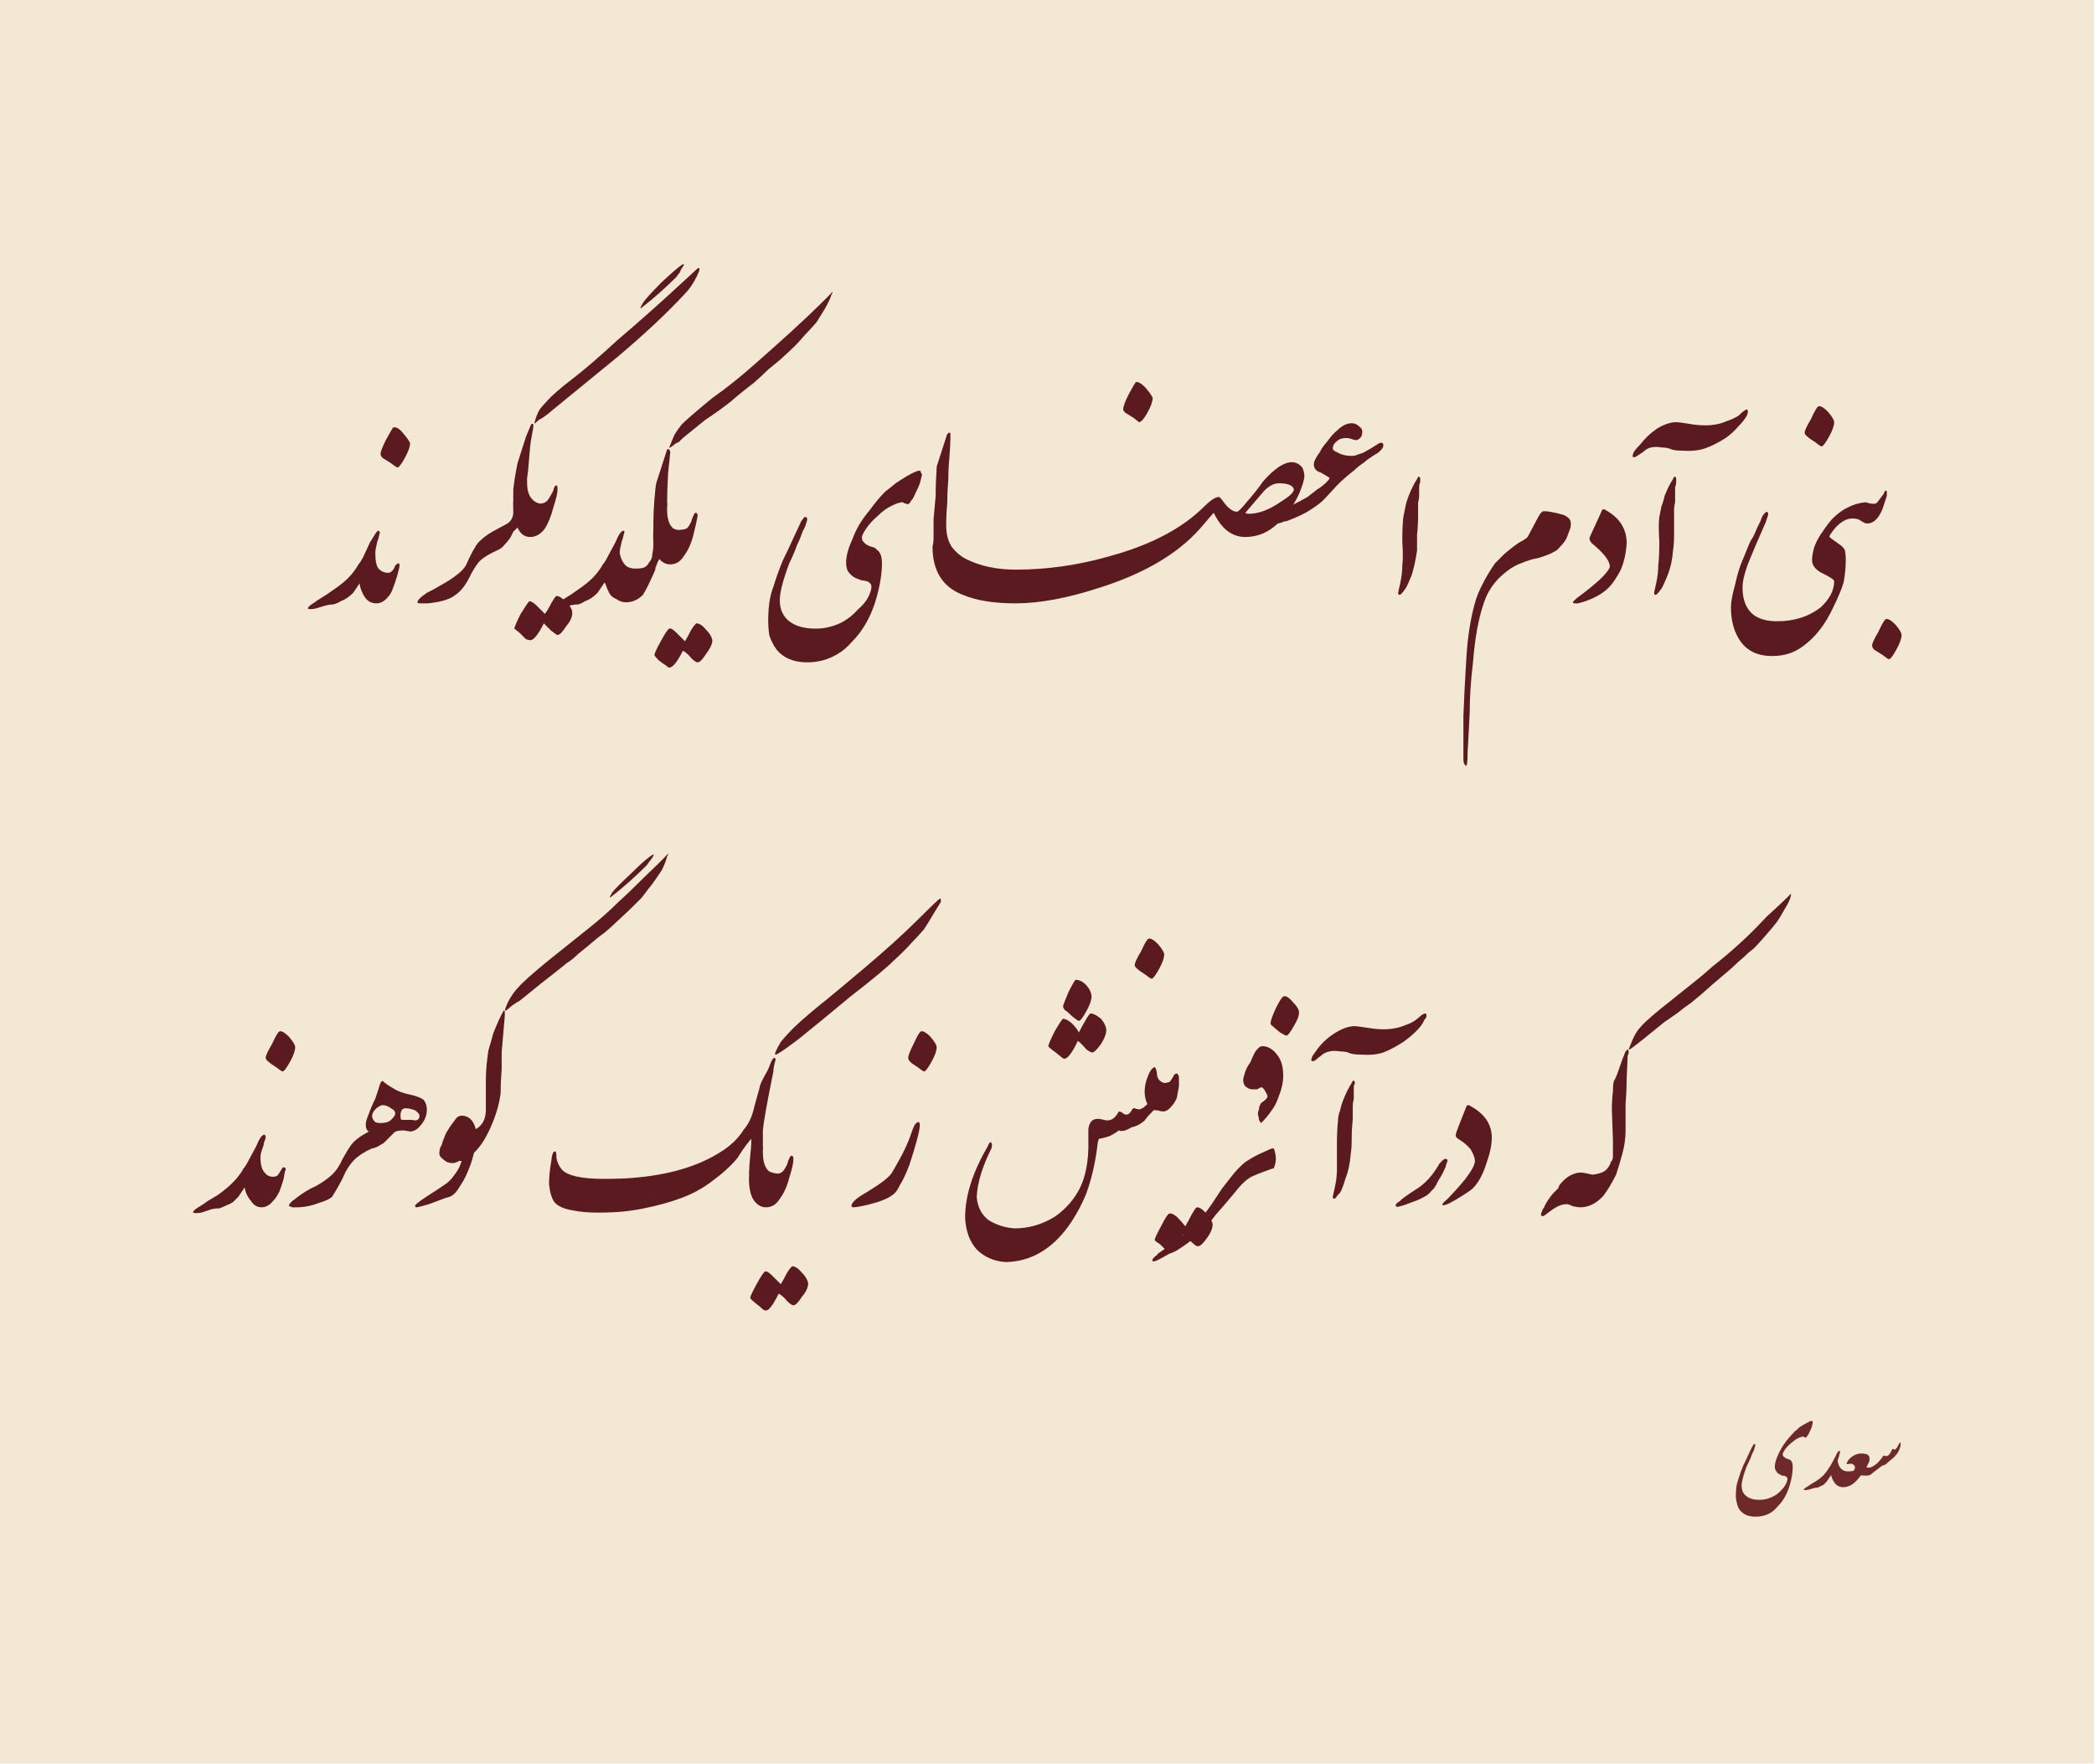
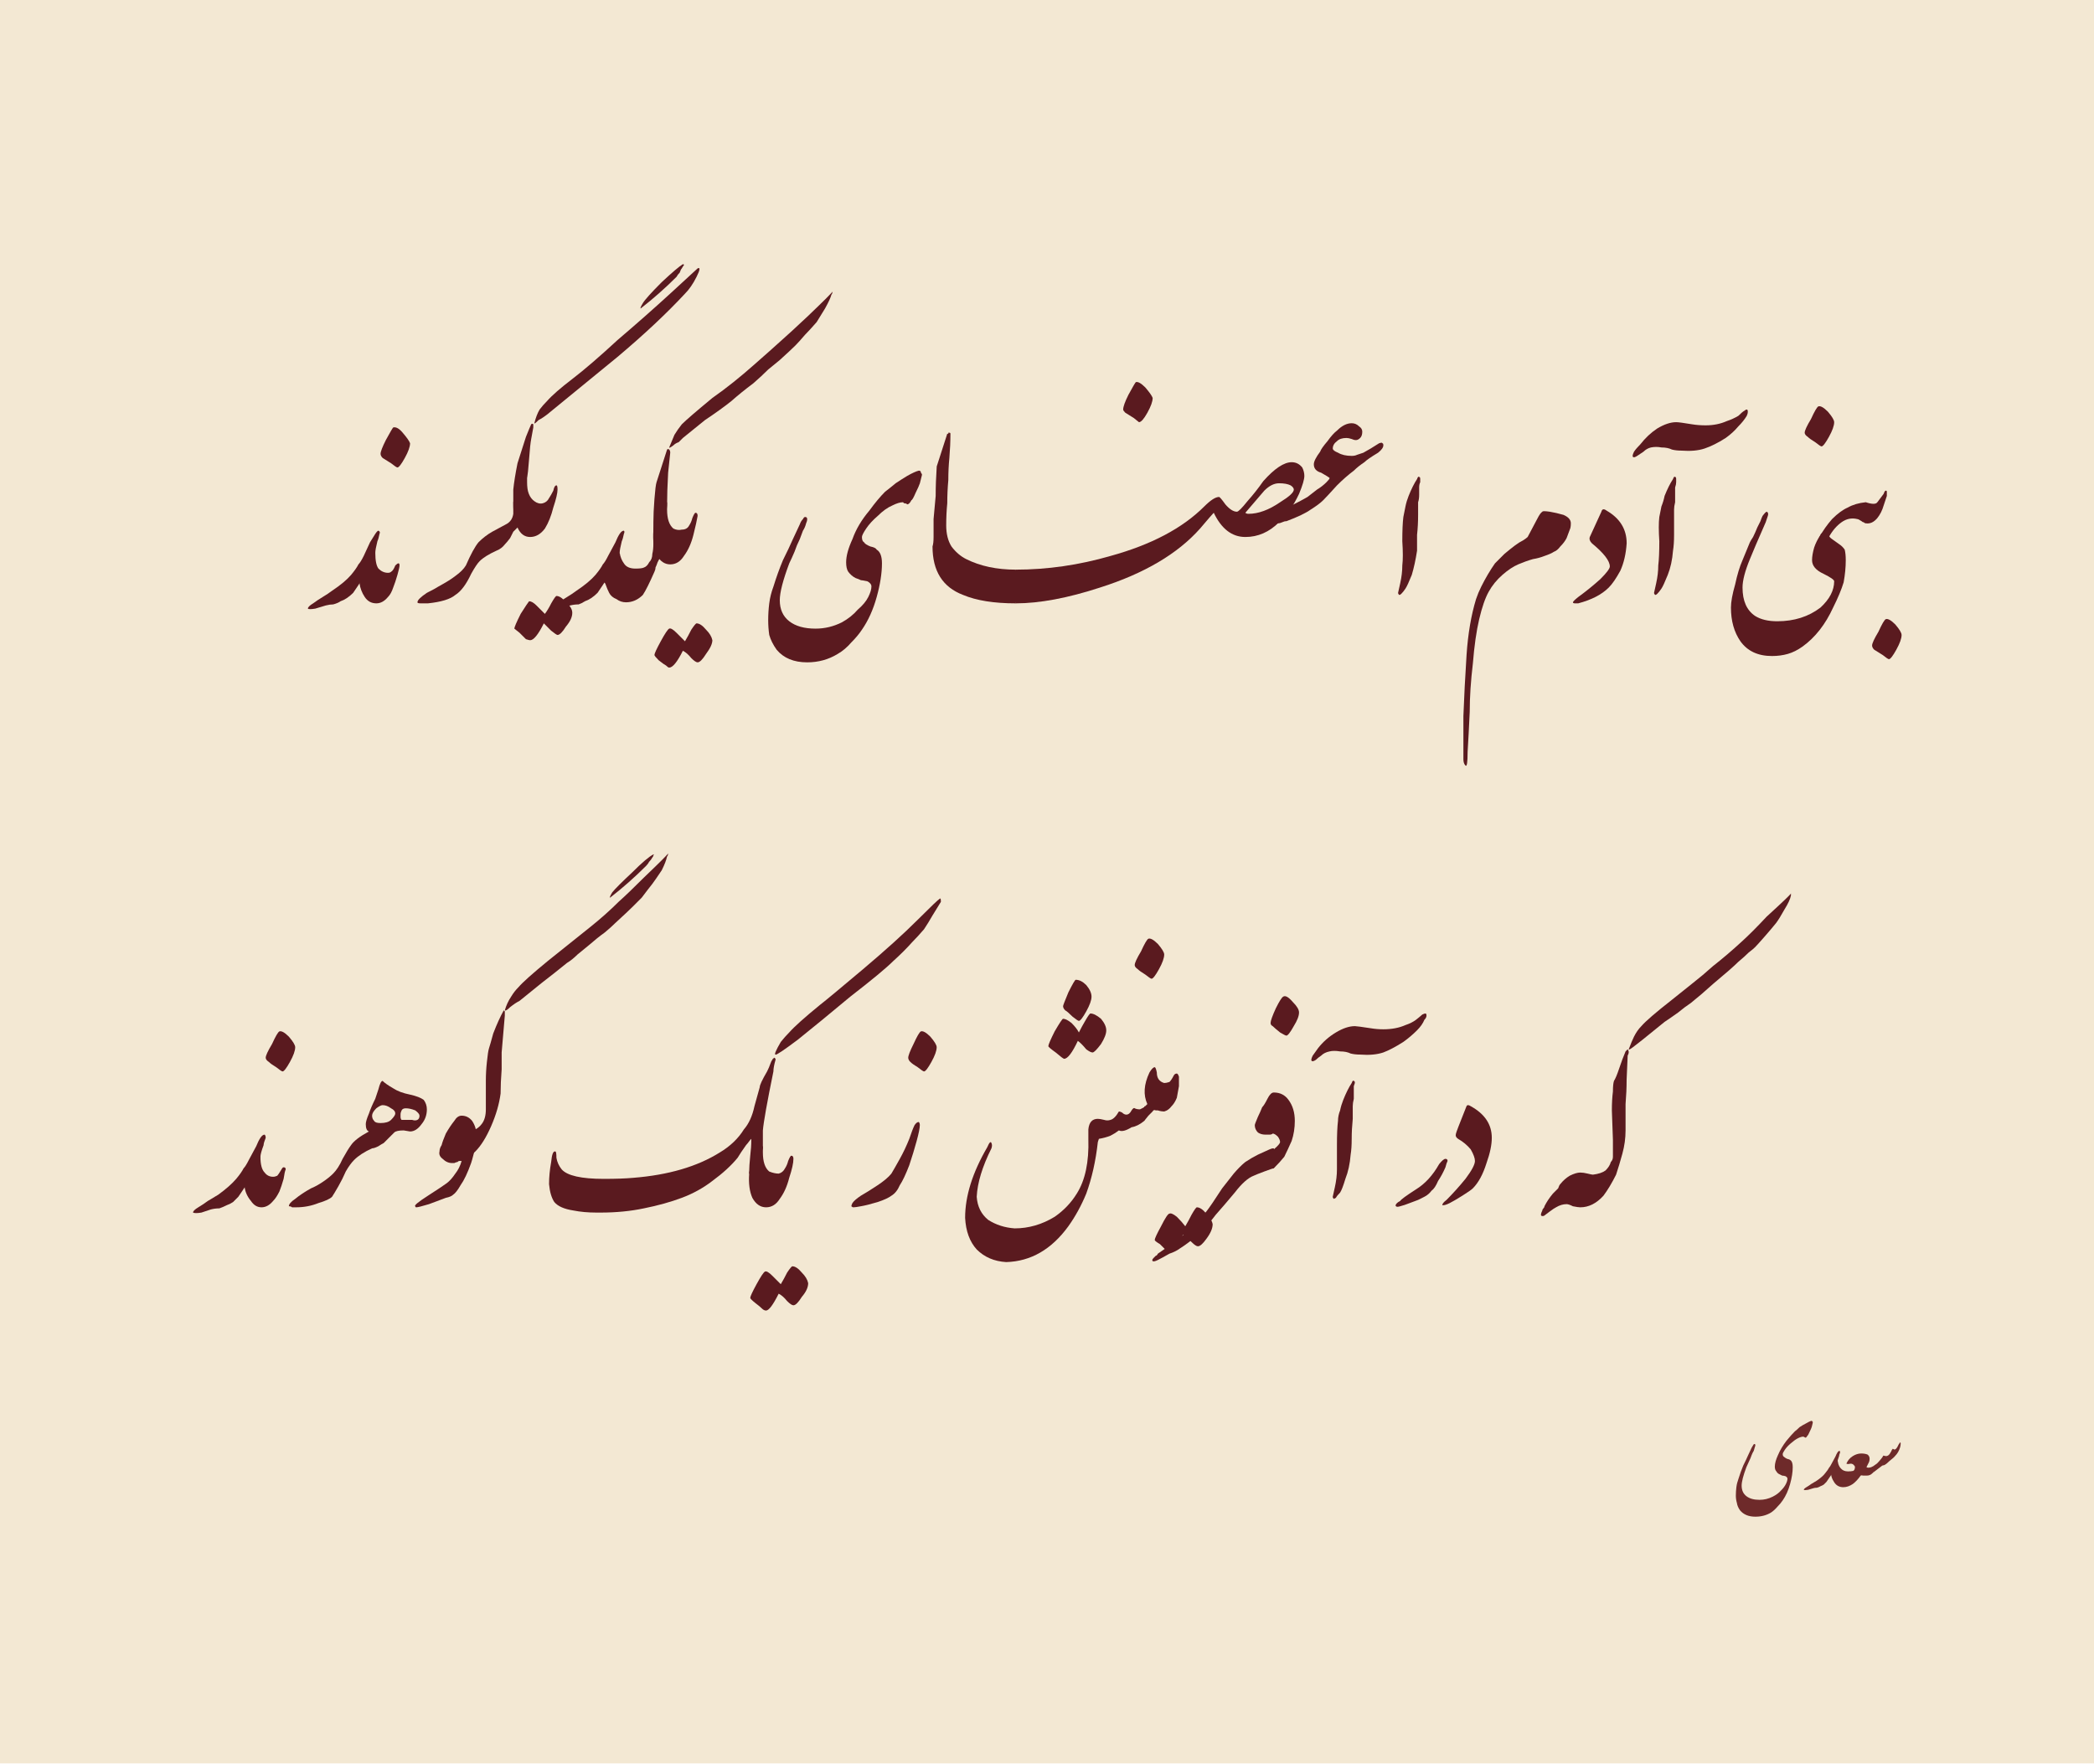
<svg xmlns="http://www.w3.org/2000/svg" width="760" height="640" viewBox="0 0 380 320" role="img">
  <style>.pnl{fill:#f3e8d3}.ink{fill:#5a1a1f}.nm{fill:#6e2a2a}@media (prefers-color-scheme:dark){.pnl{fill:#241a16}.ink{fill:#ecd3b2}.nm{fill:#d9b48a}}[data-mode="dark"] .pnl{fill:#241a16}[data-mode="dark"] .ink{fill:#ecd3b2}[data-mode="dark"] .nm{fill:#d9b48a}[data-mode="light"] .pnl{fill:#f3e8d3}[data-mode="light"] .ink{fill:#5a1a1f}[data-mode="light"] .nm{fill:#6e2a2a}</style>
  <rect class="pnl" width="380" height="320" />
  <g class="ink" transform="translate(-3011.32 109.49) scale(0.19115)">
    <path d="M17495 -21Q17495 -23 17485 -28Q17474 -33 17474 -41Q17474 -46 17476 -53Q17478 -59 17482 -65Q17482 -66 17484 -67Q17485 -67 17486 -67Q17487 -67 17488 -67Q17489 -66 17490 -65Q17490 -63 17493 -61Q17496 -59 17500 -56Q17503 -54 17505 -51Q17506 -47 17506 -41Q17506 -31 17504 -20Q17501 -10 17494 4Q17483 28 17465 41Q17458 46 17451 48Q17444 50 17436 50Q17416 50 17406 36Q17397 23 17397 4Q17397 -4 17401 -18Q17404 -32 17408 -41Q17412 -51 17415 -58Q17416 -60 17418 -63Q17420 -67 17422 -72Q17424 -76 17425 -78Q17426 -81 17427 -83Q17430 -87 17431 -87Q17433 -86 17432 -83Q17431 -80 17430 -77Q17419 -52 17415 -42Q17408 -25 17408 -15Q17408 4 17420 12Q17428 17 17441 17Q17465 17 17482 4Q17495 -8 17495 -21Z" />
    <path d="M17525 -76Q17524 -76 17523 -77Q17522 -77 17521 -78Q17518 -80 17517 -80Q17509 -82 17502 -77Q17495 -72 17490 -63Q17489 -62 17488 -62Q17486 -62 17485 -62Q17483 -62 17482 -62Q17481 -63 17481 -63Q17486 -72 17493 -80Q17501 -88 17508 -91Q17515 -95 17525 -96L17527 -92Q17528 -90 17528 -87Q17528 -85 17527 -82Q17526 -77 17525 -76ZM17467 -162Q17467 -165 17473 -175Q17478 -186 17480 -187Q17483 -188 17489 -182Q17495 -175 17495 -172Q17495 -167 17490 -158Q17485 -149 17483 -149Q17482 -149 17477 -153Q17472 -156 17470 -158Q17467 -160 17467 -162Z" />
    <path d="M17525 -96Q17534 -93 17536 -96Q17536 -96 17542 -104Q17543 -107 17544 -107Q17545 -107 17545 -106Q17545 -105 17545 -102Q17544 -99 17542 -93Q17540 -86 17536 -81Q17531 -75 17525 -76Q17523 -82 17523 -87Q17523 -91 17525 -96ZM17531 40Q17531 42 17533 44Q17536 46 17541 49Q17546 53 17547 53Q17549 53 17554 44Q17559 35 17559 30Q17559 27 17553 20Q17547 14 17544 15Q17542 16 17537 27Q17531 37 17531 40Z" />
    <path d="M17167 -11Q17162 -2 17158 15Q17154 32 17152 57Q17149 82 17149 103Q17148 125 17147 141Q17147 156 17145 154Q17143 152 17143 148Q17143 134 17143 107Q17144 80 17146 49Q17148 19 17155 -4Q17157 -10 17160 -16Q17166 -28 17173 -38Q17177 -42 17182 -47Q17188 -52 17192 -55Q17196 -58 17200 -60Q17203 -62 17204 -63L17213 -80Q17216 -86 17218 -87Q17218 -88 17225 -87Q17231 -86 17238 -84Q17245 -81 17245 -76Q17245 -72 17244 -70Q17243 -67 17241 -62Q17239 -58 17235 -54Q17232 -50 17229 -49Q17226 -47 17220 -45Q17215 -43 17209 -42Q17202 -40 17195 -37Q17188 -34 17180 -27Q17172 -20 17167 -11Z" />
    <path d="M17274 -87Q17275 -91 17279 -88Q17298 -77 17298 -57Q17297 -42 17292 -31Q17286 -20 17281 -15Q17271 -5 17252 0Q17250 0 17249 0Q17247 0 17247 -1Q17247 -2 17252 -6Q17263 -14 17273 -23Q17282 -32 17282 -35Q17282 -43 17265 -57Q17262 -60 17263 -63Q17267 -72 17274 -87Z" />
    <path d="M17343 -84Q17343 -74 17343 -65Q17343 -56 17342 -50Q17341 -37 17337 -27Q17333 -17 17331 -14Q17329 -11 17327 -9Q17326 -8 17325 -8Q17324 -9 17324 -10Q17324 -10 17326 -19Q17328 -28 17328 -36Q17329 -44 17329 -59Q17328 -74 17329 -82Q17330 -87 17331 -92Q17333 -97 17334 -102Q17336 -107 17338 -111Q17340 -115 17342 -118Q17343 -121 17344 -120Q17345 -120 17345 -118Q17345 -118 17345 -115Q17345 -113 17344 -110Q17344 -107 17344 -103Q17344 -99 17344 -96Q17343 -92 17343 -89Q17343 -86 17343 -84ZM17373 -169Q17384 -169 17393 -173Q17399 -175 17404 -178Q17408 -182 17410 -183Q17411 -184 17412 -184Q17413 -184 17413 -182Q17413 -180 17412 -178Q17409 -173 17404 -168Q17399 -162 17392 -157Q17381 -150 17372 -147Q17363 -144 17350 -145Q17345 -145 17341 -146Q17337 -148 17331 -148Q17326 -149 17321 -148Q17317 -147 17314 -144Q17311 -142 17308 -140Q17305 -138 17304 -139Q17303 -140 17305 -144Q17307 -147 17311 -151Q17318 -160 17327 -166Q17337 -172 17345 -172Q17348 -172 17360 -170Q17366 -169 17373 -169Z" />
    <path d="M16629 -122Q16628 -118 16627 -114Q16626 -111 16623 -105Q16620 -98 16619 -98Q16617 -94 16615 -94Q16614 -95 16612 -95Q16611 -96 16611 -96Q16607 -96 16601 -93Q16594 -90 16587 -83Q16580 -77 16576 -71Q16572 -65 16572 -63Q16572 -59 16574 -58Q16575 -56 16580 -54Q16585 -53 16586 -51Q16591 -48 16591 -38Q16591 -24 16586 -6Q16581 12 16572 25Q16568 31 16562 37Q16556 44 16549 48Q16536 56 16520 56Q16501 56 16491 44Q16486 37 16484 30Q16483 23 16483 16Q16483 8 16484 0Q16485 -8 16488 -16Q16492 -29 16497 -41Q16503 -53 16506 -60L16513 -75Q16514 -78 16516 -80Q16517 -82 16518 -82Q16520 -82 16520 -80Q16520 -78 16519 -76Q16518 -72 16516 -69Q16515 -66 16513 -61Q16510 -55 16508 -49Q16505 -42 16503 -38Q16494 -14 16494 -3Q16494 10 16503 17Q16512 24 16528 24Q16541 24 16553 18Q16562 13 16568 6Q16575 0 16578 -6Q16581 -12 16581 -16Q16581 -19 16577 -21Q16572 -22 16571 -22Q16569 -23 16566 -24Q16562 -26 16559 -30Q16557 -33 16557 -39Q16557 -48 16563 -61Q16568 -75 16579 -88Q16587 -99 16594 -106Q16598 -109 16604 -114Q16610 -118 16615 -121Q16622 -125 16626 -126Q16628 -126 16628 -124Q16629 -123 16629 -122Z" />
    <path d="M16652 -74Q16652 -62 16657 -54Q16663 -46 16671 -42Q16691 -32 16718 -32Q16719 -28 16720 -24Q16720 -20 16720 -16Q16720 -12 16719 -8Q16719 -4 16718 0Q16687 0 16668 -8Q16639 -19 16639 -54Q16640 -57 16640 -63Q16640 -70 16640 -80Q16641 -90 16642 -102Q16642 -115 16643 -130L16653 -161Q16653 -161 16654 -161Q16654 -162 16654 -162Q16655 -162 16655 -162Q16656 -162 16656 -161Q16656 -150 16655 -138Q16654 -128 16654 -117Q16653 -106 16653 -95Q16652 -85 16652 -74Z" />
    <path d="M16982 -108Q16982 -110 16979 -112Q16975 -114 16968 -114Q16961 -114 16954 -107Q16947 -99 16936 -86Q16937 -85 16939 -85Q16953 -85 16969 -96Q16982 -104 16982 -108ZM16893 -71Q16861 -35 16798 -15Q16752 0 16718 0Q16717 -4 16716 -8Q16715 -12 16715 -16Q16714 -20 16715 -24Q16716 -28 16718 -32Q16763 -32 16808 -45Q16866 -61 16897 -92Q16906 -101 16911 -101Q16912 -101 16917 -94Q16923 -87 16928 -87Q16930 -87 16938 -97Q16946 -106 16953 -116Q16969 -134 16980 -134Q16986 -134 16990 -129Q16992 -125 16992 -121Q16992 -116 16987 -104Q16979 -87 16968 -77Q16954 -63 16936 -63Q16917 -63 16906 -86Q16904 -84 16893 -71ZM16820 -184Q16820 -188 16825 -198Q16831 -209 16832 -210Q16835 -211 16841 -205Q16847 -198 16848 -195Q16848 -190 16843 -181Q16838 -172 16835 -172Q16835 -172 16830 -176Q16825 -179 16822 -181Q16820 -183 16820 -184Z" />
    <path d="M16975 -78Q16973 -78 16971 -77Q16969 -76 16967 -76Q16959 -73 16958 -74Q16955 -74 16955 -76Q16955 -78 16960 -82Q16966 -86 16978 -92Q16990 -98 16995 -101Q16999 -104 17004 -108Q17009 -111 17013 -115Q17016 -118 17016 -119Q17015 -120 17008 -124Q17001 -126 17001 -132Q17001 -136 17007 -144Q17008 -147 17014 -154Q17019 -161 17023 -164Q17030 -171 17037 -171Q17041 -171 17044 -168Q17047 -166 17047 -163Q17047 -159 17045 -157Q17043 -155 17041 -155Q17039 -155 17037 -156Q17034 -157 17032 -157Q17026 -157 17023 -154Q17019 -151 17019 -147Q17019 -145 17024 -143Q17029 -140 17037 -140Q17040 -140 17042 -141Q17042 -141 17048 -143L17055 -147L17063 -152Q17066 -153 17066 -152Q17067 -152 17067 -150Q17067 -147 17062 -143Q17052 -137 17049 -134Q17043 -130 17039 -126Q17031 -120 17023 -112Q17013 -101 17010 -98Q17006 -94 16998 -89Q16991 -84 16975 -78Z" />
    <path d="M17100 -84Q17100 -74 17099 -65Q17099 -56 17099 -50Q17097 -37 17094 -27Q17090 -17 17088 -14Q17086 -11 17084 -9Q17083 -8 17082 -8Q17081 -9 17081 -10Q17081 -10 17083 -19Q17085 -28 17085 -36Q17086 -44 17085 -59Q17085 -74 17086 -82Q17087 -87 17088 -92Q17089 -97 17091 -102Q17093 -107 17095 -111Q17097 -115 17099 -118Q17100 -121 17101 -120Q17102 -120 17102 -118Q17102 -118 17102 -115Q17101 -113 17101 -110Q17101 -107 17101 -103Q17101 -99 17100 -96Q17100 -92 17100 -89Q17100 -86 17100 -84Z" />
    <path d="M16089 -10Q16086 -7 16083 -5Q16080 -3 16077 -2Q16074 0 16070 1Q16067 1 16063 2L16053 5Q16047 6 16046 5Q16046 3 16051 0Q16055 -3 16060 -6Q16065 -9 16069 -12Q16081 -20 16087 -27Q16092 -33 16094 -37Q16096 -39 16099 -45L16105 -58Q16108 -63 16110 -66Q16112 -69 16113 -69Q16115 -68 16114 -66Q16113 -61 16112 -59Q16110 -51 16110 -48Q16109 -45 16109 -45Q16105 -37 16101 -29Q16100 -26 16089 -10Z" />
    <path d="M16095 -19Q16094 -28 16099 -39Q16104 -51 16110 -48Q16110 -37 16113 -33Q16117 -29 16122 -29Q16124 -29 16125 -30Q16127 -31 16129 -36Q16131 -38 16132 -38Q16133 -38 16133 -36Q16133 -34 16131 -27Q16129 -20 16127 -15Q16125 -9 16122 -6Q16117 0 16111 0Q16104 0 16100 -6Q16096 -12 16095 -19ZM16115 -142Q16115 -145 16120 -155Q16126 -166 16127 -167Q16131 -168 16136 -162Q16142 -155 16143 -152Q16143 -147 16138 -138Q16133 -129 16131 -129Q16130 -129 16125 -133Q16120 -136 16117 -138Q16115 -140 16115 -142Z" />
    <path d="M16241 -68Q16239 -64 16238 -62Q16235 -58 16233 -56Q16230 -52 16225 -50Q16214 -45 16209 -40Q16206 -37 16201 -28Q16194 -13 16186 -8Q16179 -2 16160 0Q16159 0 16156 0H16153Q16150 0 16150 -1Q16150 -4 16159 -10Q16167 -14 16170 -16Q16181 -22 16186 -26Q16193 -31 16196 -36Q16203 -52 16208 -58Q16214 -64 16221 -68Q16232 -74 16234 -75L16246 -73L16241 -68Z" />
    <path d="M16402 -322Q16403 -322 16403 -321Q16402 -320 16401 -318Q16400 -317 16399 -314Q16397 -312 16396 -310Q16380 -294 16362 -280Q16361 -280 16364 -285Q16367 -290 16382 -305Q16397 -319 16402 -322ZM16273 -192Q16280 -200 16297 -213Q16314 -226 16340 -250Q16367 -273 16391 -295Q16415 -317 16416 -318Q16420 -320 16415 -310Q16410 -300 16404 -294Q16378 -266 16340 -234Q16301 -202 16274 -180Q16269 -176 16265 -174Q16261 -170 16261 -171Q16263 -179 16266 -184Q16269 -188 16273 -192ZM16254 -93Q16254 -88 16250 -80Q16250 -79 16249 -77Q16248 -75 16246 -73Q16244 -73 16241 -70Q16238 -67 16234 -63Q16233 -66 16233 -69Q16233 -72 16234 -75Q16240 -78 16241 -85Q16241 -97 16241 -108Q16242 -118 16245 -133Q16250 -149 16253 -158Q16257 -168 16258 -170Q16259 -171 16260 -170Q16260 -170 16260 -167Q16259 -161 16258 -156Q16257 -151 16256 -137Q16255 -123 16254 -119Z" />
    <path d="M16241 -96Q16242 -102 16244 -107Q16246 -111 16248 -115Q16250 -118 16251 -119Q16253 -121 16254 -121V-115Q16254 -102 16261 -97Q16265 -94 16269 -95Q16273 -96 16275 -100Q16277 -103 16279 -107Q16280 -112 16282 -112Q16283 -112 16283 -108Q16283 -103 16279 -91Q16276 -79 16271 -71Q16265 -63 16257 -63Q16249 -63 16245 -72Q16241 -81 16241 -94ZM16242 24Q16242 22 16248 10Q16255 -1 16256 -2Q16259 -2 16263 2Q16268 7 16271 10Q16274 6 16277 0Q16281 -7 16282 -7Q16286 -7 16291 -1Q16297 4 16297 9Q16297 15 16291 22Q16286 30 16283 30Q16282 30 16277 26Q16273 22 16270 19Q16262 35 16257 35Q16256 35 16253 34Q16251 32 16247 28Q16242 24 16242 24Z" />
    <path d="M16321 -10Q16318 -7 16315 -5Q16312 -3 16309 -2Q16306 0 16303 1Q16299 1 16295 2L16285 5Q16279 6 16278 5Q16278 3 16283 0Q16287 -3 16292 -6Q16297 -9 16301 -12Q16313 -20 16319 -27Q16324 -33 16326 -37Q16328 -39 16331 -45L16338 -58Q16340 -63 16342 -66Q16344 -69 16346 -69Q16347 -68 16346 -66Q16345 -61 16344 -59Q16342 -51 16342 -48Q16341 -45 16341 -45Q16337 -37 16333 -29Q16332 -26 16321 -10Z" />
    <path d="M16387 -93 16385 -72Q16385 -66 16385 -61Q16384 -56 16384 -52Q16384 -45 16382 -45Q16381 -45 16378 -39Q16377 -36 16376 -34Q16376 -32 16375 -30Q16368 -14 16364 -8Q16357 -1 16348 -1Q16343 -1 16339 -4Q16334 -6 16332 -10Q16330 -14 16329 -17Q16328 -20 16327 -20Q16330 -38 16342 -48Q16343 -42 16346 -38Q16349 -33 16357 -33Q16363 -33 16365 -34Q16368 -35 16370 -39Q16373 -42 16373 -47Q16374 -51 16374 -57Q16374 -62 16374 -65Q16374 -68 16374 -77Q16374 -86 16375 -99Q16376 -112 16377 -115L16387 -146Q16388 -147 16389 -146Q16390 -145 16390 -143Q16390 -142 16388 -124Q16387 -106 16387 -93ZM16401 -170Q16407 -176 16430 -195Q16440 -202 16450 -210Q16460 -218 16469 -226Q16485 -240 16496 -250Q16504 -257 16521 -273Q16544 -295 16544 -296Q16544 -294 16543 -293Q16542 -289 16537 -280Q16532 -272 16529 -267Q16522 -259 16518 -255Q16512 -248 16509 -245Q16505 -241 16494 -231Q16489 -227 16483 -222Q16477 -216 16469 -209Q16457 -200 16448 -192Q16438 -184 16423 -174L16402 -157Q16400 -155 16398 -153Q16395 -152 16393 -150Q16389 -147 16389 -148Q16392 -155 16394 -160Q16397 -165 16401 -170Z" />
    <path d="M16374 -70Q16375 -76 16377 -81Q16379 -86 16380 -89Q16382 -92 16384 -94Q16385 -95 16387 -96V-89Q16387 -76 16393 -71Q16397 -69 16401 -70Q16406 -70 16408 -74Q16410 -77 16411 -81Q16413 -86 16414 -86Q16416 -86 16416 -83Q16415 -77 16412 -65Q16409 -53 16403 -45Q16398 -37 16390 -37Q16382 -37 16377 -46Q16373 -55 16374 -69ZM16375 49Q16375 47 16381 36Q16387 25 16389 24Q16391 23 16396 28Q16401 33 16404 36Q16407 31 16410 25Q16414 19 16415 19Q16419 19 16424 25Q16429 30 16430 35Q16430 40 16424 48Q16419 56 16416 56Q16414 56 16410 52Q16406 47 16402 45Q16394 61 16389 61Q16388 61 16386 59Q16384 58 16379 54Q16375 50 16375 49Z" />
  </g>
  <g class="ink" transform="translate(-3031.40 219.09) scale(0.19115)">
    <path d="M17417 -172Q17423 -179 17446 -197Q17456 -205 17466 -213Q17475 -220 17485 -229Q17499 -240 17512 -252Q17522 -261 17536 -276Q17559 -297 17559 -298Q17559 -297 17559 -296Q17558 -291 17553 -283Q17548 -274 17545 -270Q17541 -265 17534 -257Q17527 -249 17525 -247Q17523 -245 17519 -242Q17515 -238 17509 -233Q17503 -227 17485 -212Q17474 -202 17464 -194Q17458 -190 17452 -185Q17445 -180 17439 -176L17418 -159Q17413 -155 17409 -152Q17405 -149 17405 -150Q17408 -158 17410 -162Q17413 -168 17417 -172ZM17404 -144 17403 -121Q17403 -110 17402 -98Q17402 -91 17402 -85Q17402 -79 17402 -73Q17402 -62 17399 -51Q17396 -40 17393 -31Q17387 -19 17381 -11Q17371 0 17359 0Q17357 0 17352 -1Q17348 -3 17346 -3Q17341 -3 17336 0Q17334 1 17330 4Q17330 4 17326 7Q17324 9 17322 8Q17321 7 17323 3Q17323 2 17324 1Q17325 0 17325 -1Q17328 -7 17333 -13Q17336 -16 17338 -18Q17339 -21 17340 -22Q17344 -27 17349 -30Q17355 -33 17359 -33Q17362 -33 17366 -32Q17370 -31 17371 -31Q17379 -32 17383 -35Q17387 -39 17388 -43Q17390 -45 17390 -48Q17390 -50 17390 -55Q17390 -56 17390 -58Q17390 -59 17390 -61Q17390 -63 17390 -64L17389 -92Q17389 -102 17390 -110Q17390 -117 17391 -120Q17393 -123 17396 -132Q17399 -141 17402 -148Q17404 -150 17404 -150Q17405 -149 17405 -147Q17405 -146 17404 -144Z" />
    <path d="M17231 -38Q17228 -31 17224 -25Q17221 -18 17218 -16Q17215 -12 17211 -10Q17207 -8 17205 -7Q17202 -6 17197 -4Q17192 -2 17188 -1Q17185 0 17184 -1Q17183 -2 17185 -4Q17186 -5 17188 -6Q17189 -8 17203 -17Q17216 -25 17225 -41Q17229 -46 17231 -46Q17233 -46 17233 -44Q17232 -42 17231 -38ZM17251 -96Q17252 -98 17255 -96Q17275 -85 17275 -66Q17275 -56 17270 -42Q17265 -26 17257 -18Q17255 -16 17247 -11Q17239 -6 17235 -4Q17231 -2 17229 -2Q17228 -2 17228 -2Q17228 -4 17232 -7Q17241 -16 17250 -27Q17259 -39 17259 -44Q17259 -48 17255 -55Q17250 -61 17243 -65Q17240 -67 17241 -70Q17241 -71 17251 -96Z" />
    <path d="M16945 -82Q16939 -77 16933 -76Q16925 -71 16921 -73Q16917 -70 16913 -68Q16908 -66 16902 -65Q16902 -65 16901 -62Q16898 -35 16890 -13Q16883 4 16873 18Q16849 51 16814 52Q16797 51 16786 40Q16776 29 16775 10Q16775 -21 16796 -57Q16799 -64 16800 -61Q16801 -59 16800 -56Q16787 -30 16786 -10Q16787 4 16797 12Q16808 19 16822 20Q16842 20 16860 9Q16873 0 16881 -13Q16893 -32 16892 -65V-74Q16893 -84 16901 -84Q16903 -84 16907 -83Q16910 -82 16913 -83Q16917 -84 16921 -91Q16922 -91 16924 -90Q16926 -88 16928 -88Q16931 -88 16933 -92Q16935 -95 16936 -94Q16938 -93 16941 -93Q16943 -94 16945 -95L16946 -92Q16946 -91 16946 -89Q16946 -86 16946 -85Q16945 -83 16945 -82ZM16854 -153Q16854 -155 16860 -167Q16867 -179 16868 -179Q16871 -179 16876 -175Q16881 -170 16883 -166Q16886 -172 16889 -177Q16893 -184 16894 -184Q16898 -184 16904 -179Q16909 -173 16909 -168Q16909 -163 16904 -155Q16898 -147 16896 -147Q16894 -147 16890 -150Q16885 -156 16882 -158Q16874 -141 16869 -141Q16868 -141 16861 -147Q16854 -152 16854 -153ZM16868 -191Q16868 -192 16873 -204Q16879 -216 16880 -216Q16885 -216 16890 -211Q16895 -205 16895 -200Q16895 -195 16890 -186Q16885 -177 16883 -177Q16882 -177 16877 -181Q16872 -186 16870 -187Q16868 -189 16868 -191Z" />
    <path d="M16957 -128Q16957 -120 16964 -118Q16965 -115 16966 -112Q16967 -108 16967 -104Q16966 -101 16966 -97Q16965 -94 16964 -91Q16961 -91 16958 -92L16956 -92Q16954 -93 16953 -91Q16952 -90 16951 -89Q16950 -88 16949 -87L16945 -82Q16943 -84 16943 -88Q16942 -92 16945 -95Q16945 -96 16946 -96Q16947 -97 16948 -98Q16942 -111 16950 -128Q16953 -133 16955 -133Q16956 -133 16957 -128ZM16936 -230Q16936 -233 16942 -243Q16947 -254 16949 -255Q16952 -256 16958 -250Q16964 -243 16964 -240Q16964 -235 16959 -226Q16954 -217 16952 -217Q16951 -217 16946 -221Q16941 -224 16939 -226Q16936 -228 16936 -230Z" />
    <path d="M16978 -124Q16978 -120 16978 -115Q16977 -109 16976 -104Q16974 -99 16971 -96Q16968 -92 16964 -91Q16963 -96 16962 -100Q16962 -104 16962 -107Q16962 -111 16962 -113Q16963 -116 16964 -118Q16966 -118 16969 -119Q16971 -121 16973 -125Q16974 -127 16976 -127Q16977 -127 16978 -124ZM16955 31Q16955 32 16960 35Q16964 39 16966 41Q16968 42 16970 42Q16974 42 16982 26Q16986 29 16990 33Q16994 37 16996 37Q16999 37 17004 30Q17010 22 17010 16Q17009 11 17004 6Q16999 0 16995 0Q16994 0 16990 7Q16987 13 16984 18Q16981 14 16976 9Q16971 5 16969 6Q16967 6 16961 18Q16955 29 16955 31Z" />
    <path d="M17064 -55Q17066 -56 17068 -56Q17070 -51 17070 -46Q17070 -42 17068 -37Q17067 -37 17059 -34Q17051 -31 17049 -30Q17041 -27 17031 -14Q17021 -2 17013 7Q16998 27 16979 39Q16975 42 16969 44Q16962 48 16958 50Q16954 52 16953 51Q16952 50 16954 48Q16954 48 16956 46Q16957 46 16958 44L16971 35Q16983 26 16986 23Q16993 17 16995 13Q16999 10 17004 4Q17008 -1 17019 -18Q17026 -27 17030 -32Q17036 -39 17041 -43Q17047 -47 17053 -50Q17055 -51 17064 -55Z" />
-     <path d="M17077 -125Q17077 -116 17073 -106Q17070 -97 17066 -92Q17062 -86 17056 -80Q17055 -81 17054 -83Q17054 -85 17053 -88Q17053 -91 17054 -93Q17054 -96 17056 -99Q17062 -103 17062 -105Q17062 -107 17060 -110Q17058 -114 17056 -114Q17054 -113 17052 -112Q17050 -112 17048 -112Q17044 -112 17041 -115Q17039 -117 17039 -121Q17039 -123 17041 -129Q17043 -134 17046 -138Q17047 -141 17050 -147Q17054 -153 17057 -153Q17065 -153 17071 -145Q17077 -138 17077 -125ZM17065 -175Q17065 -178 17070 -189Q17075 -199 17077 -200Q17080 -202 17086 -195Q17092 -189 17092 -185Q17092 -180 17087 -172Q17082 -163 17080 -163Q17079 -163 17074 -166Q17069 -170 17067 -172Q17065 -173 17065 -175Z" />
+     <path d="M17088 -82Q17088 -72 17085 -63Q17081 -54 17078 -48Q17074 -43 17068 -37Q17067 -38 17066 -40Q17065 -42 17065 -44Q17065 -47 17066 -50Q17066 -53 17068 -55Q17074 -60 17074 -62Q17074 -64 17072 -67Q17069 -70 17067 -70Q17066 -69 17064 -69Q17061 -69 17060 -69Q17056 -69 17053 -71Q17050 -74 17050 -78Q17050 -79 17053 -86Q17055 -90 17057 -95Q17059 -97 17062 -103Q17065 -109 17068 -109Q17077 -109 17082 -102Q17088 -94 17088 -82ZM17065 -175Q17065 -178 17070 -189Q17075 -199 17077 -200Q17080 -202 17086 -195Q17092 -189 17092 -185Q17092 -180 17087 -172Q17082 -163 17080 -163Q17079 -163 17074 -166Q17069 -170 17067 -172Q17065 -173 17065 -175Z" />
    <path d="M17143 -84Q17142 -74 17142 -65Q17142 -56 17141 -50Q17140 -37 17136 -27Q17133 -17 17131 -14Q17128 -11 17127 -9Q17125 -8 17125 -8Q17124 -9 17124 -10Q17124 -10 17126 -19Q17128 -28 17128 -36Q17128 -44 17128 -59Q17128 -74 17129 -82Q17129 -87 17131 -92Q17132 -97 17134 -102Q17136 -107 17138 -111Q17140 -115 17142 -118Q17143 -121 17144 -120Q17145 -120 17145 -118Q17145 -118 17144 -115Q17144 -113 17144 -110Q17144 -107 17144 -103Q17143 -99 17143 -96Q17143 -92 17143 -89Q17143 -86 17143 -84ZM17172 -169Q17184 -169 17193 -173Q17199 -175 17203 -178Q17208 -182 17209 -183Q17211 -184 17212 -184Q17213 -184 17213 -182Q17213 -180 17211 -178Q17209 -173 17204 -168Q17198 -162 17191 -157Q17180 -150 17172 -147Q17163 -144 17150 -145Q17145 -145 17141 -146Q17137 -148 17131 -148Q17125 -149 17121 -148Q17116 -147 17113 -144Q17110 -142 17108 -140Q17105 -138 17104 -139Q17103 -140 17105 -144Q17107 -147 17110 -151Q17117 -160 17127 -166Q17137 -172 17145 -172Q17147 -172 17160 -170Q17166 -169 17172 -169Z" />
    <path d="M16732 -78Q16732 -74 16729 -63Q16726 -52 16722 -40Q16717 -27 16713 -21Q16710 -14 16705 -11Q16701 -8 16692 -5Q16682 -2 16676 -1Q16671 0 16669 0Q16668 0 16667 -1Q16667 -2 16668 -4Q16670 -7 16676 -11Q16683 -15 16692 -21Q16701 -27 16705 -32Q16708 -37 16713 -46Q16718 -55 16722 -65Q16725 -74 16727 -78Q16729 -81 16731 -81Q16732 -80 16732 -78ZM16721 -142Q16721 -145 16726 -155Q16731 -166 16733 -167Q16736 -168 16742 -162Q16748 -155 16748 -152Q16748 -147 16743 -138Q16738 -129 16736 -129Q16735 -129 16730 -133Q16725 -136 16723 -138Q16721 -140 16721 -142Z" />
    <path d="M16583 -56Q16582 -53 16581 -49Q16580 -45 16578 -40Q16576 -36 16573 -34Q16571 -31 16570 -32Q16570 -40 16571 -49Q16572 -57 16572 -64Q16572 -65 16572 -65Q16572 -65 16571 -64Q16568 -60 16567 -59Q16562 -52 16559 -47Q16550 -36 16535 -25Q16522 -15 16506 -9Q16490 -3 16470 1Q16451 5 16429 5H16425Q16413 5 16403 3Q16390 1 16385 -5Q16381 -11 16380 -22Q16380 -32 16382 -43Q16383 -54 16386 -53Q16387 -53 16387 -47Q16388 -41 16392 -36Q16400 -27 16432 -27Q16449 -27 16460 -28Q16510 -32 16542 -52Q16557 -61 16565 -74Q16572 -82 16575 -96L16580 -114Q16580 -117 16587 -129Q16589 -133 16590 -136Q16591 -139 16592 -140Q16592 -141 16593 -141Q16593 -142 16594 -142Q16594 -142 16595 -141Q16595 -141 16595 -140Q16593 -133 16593 -129Q16584 -85 16583 -73Q16583 -62 16583 -56ZM16608 -166Q16615 -174 16637 -192Q16646 -199 16678 -226Q16710 -253 16730 -273Q16749 -292 16751 -293Q16752 -294 16752 -290Q16749 -285 16744 -277Q16740 -270 16736 -264Q16730 -257 16725 -252Q16717 -243 16707 -234Q16697 -224 16666 -200Q16636 -175 16616 -159Q16596 -144 16595 -145Q16593 -145 16600 -157Q16604 -162 16608 -166Z" />
    <path d="M16570 -33Q16571 -39 16573 -44Q16575 -49 16577 -52Q16578 -55 16580 -57Q16582 -58 16583 -58V-52Q16583 -39 16589 -34Q16594 -32 16598 -32Q16602 -33 16604 -37Q16606 -40 16607 -44Q16609 -49 16610 -49Q16612 -49 16612 -46Q16612 -40 16608 -28Q16605 -16 16599 -8Q16594 0 16586 0Q16578 0 16573 -9Q16569 -18 16570 -32ZM16571 86Q16571 84 16577 73Q16583 62 16585 61Q16587 60 16592 65Q16597 70 16600 73Q16603 68 16606 62Q16610 56 16611 56Q16615 56 16620 62Q16625 67 16626 72Q16626 78 16620 85Q16615 93 16612 93Q16610 93 16606 89Q16602 84 16598 82Q16590 98 16586 98Q16584 98 16582 96Q16580 94 16576 91Q16571 87 16571 86Z" />
    <path d="M16085 -10Q16082 -7 16080 -5Q16077 -3 16074 -2Q16070 0 16067 1Q16063 1 16059 2L16050 5Q16044 6 16042 5Q16042 3 16047 0Q16052 -3 16056 -6Q16061 -9 16066 -12Q16077 -20 16083 -27Q16088 -33 16090 -37Q16092 -39 16095 -45L16102 -58Q16104 -63 16106 -66Q16108 -69 16110 -69Q16111 -68 16111 -66Q16109 -61 16109 -59Q16106 -51 16106 -48Q16105 -45 16105 -45Q16101 -37 16097 -29Q16096 -26 16085 -10Z" />
    <path d="M16091 -19Q16090 -28 16095 -39Q16101 -51 16106 -48Q16106 -37 16110 -33Q16113 -29 16118 -29Q16120 -29 16122 -30Q16123 -31 16126 -36Q16127 -38 16128 -38Q16130 -38 16130 -36Q16129 -34 16128 -27Q16126 -20 16124 -15Q16121 -9 16118 -6Q16113 0 16107 0Q16101 0 16097 -6Q16092 -12 16091 -19ZM16111 -142Q16111 -145 16117 -155Q16122 -166 16124 -167Q16127 -168 16133 -162Q16139 -155 16139 -152Q16139 -147 16134 -138Q16129 -129 16127 -129Q16126 -129 16121 -133Q16116 -136 16114 -138Q16111 -140 16111 -142Z" />
    <path d="M16257 -87Q16257 -89 16253 -92Q16248 -94 16244 -94Q16241 -94 16240 -92Q16239 -90 16239 -88Q16239 -87 16239 -86Q16239 -84 16240 -83L16250 -83Q16253 -82 16255 -83Q16257 -84 16257 -87ZM16234 -89Q16234 -92 16230 -94Q16226 -97 16222 -97Q16220 -97 16216 -94Q16212 -90 16212 -87Q16212 -84 16214 -82Q16215 -80 16220 -80Q16227 -80 16230 -83Q16234 -87 16234 -89ZM16154 -18Q16159 -20 16165 -24Q16171 -28 16175 -32Q16180 -37 16184 -46Q16189 -55 16192 -59Q16196 -65 16209 -72Q16206 -73 16206 -79Q16206 -82 16209 -89Q16211 -95 16215 -103Q16217 -109 16218 -112Q16220 -120 16222 -120Q16225 -117 16232 -113Q16238 -109 16248 -107Q16257 -105 16261 -102Q16264 -98 16264 -93Q16264 -85 16259 -79Q16254 -72 16248 -72L16242 -73Q16235 -73 16233 -71Q16231 -69 16228 -66Q16225 -63 16223 -61Q16221 -60 16218 -58Q16214 -56 16212 -56Q16201 -51 16195 -45Q16191 -41 16187 -34Q16184 -27 16180 -20Q16176 -13 16174 -10Q16171 -7 16161 -4Q16151 0 16140 0Q16138 0 16136 0Q16135 -1 16133 -1Q16133 -4 16139 -8Q16145 -13 16154 -18Z" />
    <path d="M16306 -42Q16301 -28 16296 -21Q16292 -14 16289 -12Q16287 -10 16282 -9Q16277 -7 16266 -3Q16256 0 16254 0Q16253 0 16253 -1Q16251 -2 16265 -11Q16279 -20 16283 -23Q16287 -26 16291 -32Q16295 -37 16297 -44Q16296 -44 16295 -44Q16294 -44 16293 -43Q16292 -43 16290 -42Q16289 -42 16288 -42Q16283 -42 16279 -46Q16275 -49 16276 -53Q16276 -56 16278 -59Q16279 -63 16282 -70Q16286 -77 16290 -82Q16293 -87 16297 -87Q16303 -87 16307 -82Q16311 -76 16311 -69Q16311 -65 16311 -62Q16310 -58 16310 -56Q16309 -53 16308 -49Q16307 -45 16306 -42Z" />
    <path d="M16351 -209Q16357 -216 16379 -234Q16389 -242 16399 -250Q16409 -258 16419 -266Q16434 -278 16446 -290Q16455 -298 16470 -313Q16493 -335 16493 -336Q16493 -334 16492 -333Q16491 -328 16487 -320Q16481 -311 16478 -307Q16474 -302 16468 -294Q16461 -287 16459 -285Q16455 -281 16443 -270Q16439 -266 16433 -261Q16426 -256 16418 -249Q16412 -244 16407 -240Q16402 -235 16397 -232Q16386 -223 16373 -213L16352 -196Q16348 -194 16343 -190Q16339 -186 16338 -187Q16340 -194 16344 -200Q16347 -205 16351 -209ZM16299 -53Q16299 -54 16299 -55Q16298 -55 16298 -56Q16298 -58 16298 -60Q16298 -64 16300 -68Q16303 -72 16308 -73Q16313 -75 16316 -79Q16320 -84 16320 -93V-120Q16320 -129 16321 -138Q16322 -148 16323 -151Q16324 -154 16327 -165Q16332 -178 16337 -187Q16337 -187 16338 -186Q16338 -187 16338 -182L16335 -147Q16335 -145 16335 -131Q16334 -118 16334 -108Q16332 -93 16325 -77Q16318 -61 16310 -53Q16308 -51 16305 -49Q16302 -47 16301 -46ZM16479 -335Q16480 -335 16479 -334Q16479 -333 16478 -332Q16477 -330 16475 -328Q16474 -326 16472 -324Q16456 -308 16438 -294Q16437 -294 16440 -299Q16444 -304 16459 -318Q16473 -332 16479 -335Z" />
  </g>
  <g class="nm" transform="translate(-1333.29 269.88) scale(0.09557)">
    <path d="M17393 -122Q17392 -118 17391 -114Q17390 -111 17387 -105Q17384 -98 17383 -98Q17381 -94 17379 -94Q17378 -95 17377 -95Q17376 -96 17375 -96Q17371 -96 17365 -93Q17359 -90 17351 -83Q17344 -77 17340 -71Q17336 -65 17336 -63Q17336 -59 17338 -58Q17340 -56 17344 -54Q17349 -53 17351 -51Q17355 -48 17355 -38Q17355 -24 17350 -6Q17345 12 17336 25Q17332 31 17326 37Q17320 44 17314 48Q17301 56 17284 56Q17265 56 17255 44Q17250 37 17249 30Q17247 23 17247 16Q17247 8 17248 0Q17249 -8 17252 -16Q17256 -29 17261 -41Q17267 -53 17270 -60L17277 -75Q17279 -78 17280 -80Q17281 -82 17282 -82Q17284 -82 17284 -80Q17284 -78 17283 -76Q17282 -72 17281 -69Q17279 -66 17277 -61Q17275 -55 17272 -49Q17269 -42 17267 -38Q17258 -14 17258 -3Q17258 10 17267 17Q17276 24 17292 24Q17305 24 17317 18Q17327 13 17333 6Q17339 0 17342 -6Q17345 -12 17345 -16Q17345 -19 17341 -21Q17337 -22 17335 -22Q17333 -23 17331 -24Q17326 -26 17324 -30Q17321 -33 17321 -39Q17321 -48 17327 -61Q17333 -75 17343 -88Q17352 -99 17359 -106Q17363 -109 17368 -114Q17374 -118 17380 -121Q17387 -125 17390 -126Q17392 -126 17393 -124Q17393 -123 17393 -122Z" />
    <path d="M17419 -10Q17416 -7 17414 -5Q17411 -3 17408 -2Q17405 0 17401 1Q17397 1 17394 2L17384 5Q17378 6 17376 5Q17376 3 17381 0Q17386 -3 17390 -6Q17395 -9 17400 -12Q17412 -20 17417 -27Q17422 -33 17424 -37Q17426 -39 17429 -45L17436 -58Q17438 -63 17440 -66Q17442 -69 17444 -69Q17445 -68 17445 -66Q17443 -61 17443 -59Q17440 -51 17440 -48Q17439 -45 17439 -45Q17435 -37 17432 -29Q17430 -26 17419 -10Z" />
    <path d="M17508 -28Q17504 -24 17501 -23Q17499 -22 17495 -22Q17493 -22 17489 -22Q17485 -23 17484 -22Q17477 -12 17469 -6Q17460 0 17451 0Q17440 0 17434 -9Q17427 -19 17427 -32Q17427 -35 17433 -48Q17435 -52 17440 -56Q17440 -43 17446 -36Q17451 -30 17460 -30Q17466 -30 17470 -31Q17473 -33 17473 -37Q17474 -39 17471 -42Q17468 -46 17461 -44Q17457 -44 17457 -45Q17461 -54 17469 -59Q17477 -64 17485 -64Q17492 -64 17497 -62Q17501 -59 17501 -54Q17501 -51 17500 -48Q17499 -46 17495 -38Q17497 -37 17498 -37Q17501 -37 17504 -38Q17506 -39 17508 -40Q17508 -39 17509 -37Q17509 -36 17509 -34Q17509 -32 17509 -31Q17508 -30 17508 -28Z" />
    <path d="M17515 -45Q17520 -50 17523 -54Q17525 -56 17527 -60Q17528 -60 17532 -59Q17536 -59 17539 -63Q17541 -66 17542 -68Q17543 -71 17545 -73Q17545 -73 17547 -72Q17548 -71 17550 -72Q17553 -74 17556 -81Q17557 -82 17558 -84Q17559 -85 17559 -85Q17560 -85 17560 -83Q17560 -80 17559 -76Q17556 -66 17550 -60Q17547 -56 17539 -50Q17533 -44 17529 -42Q17525 -41 17525 -41L17508 -28Q17507 -31 17507 -34Q17506 -37 17508 -40Z" />
  </g>
</svg>
